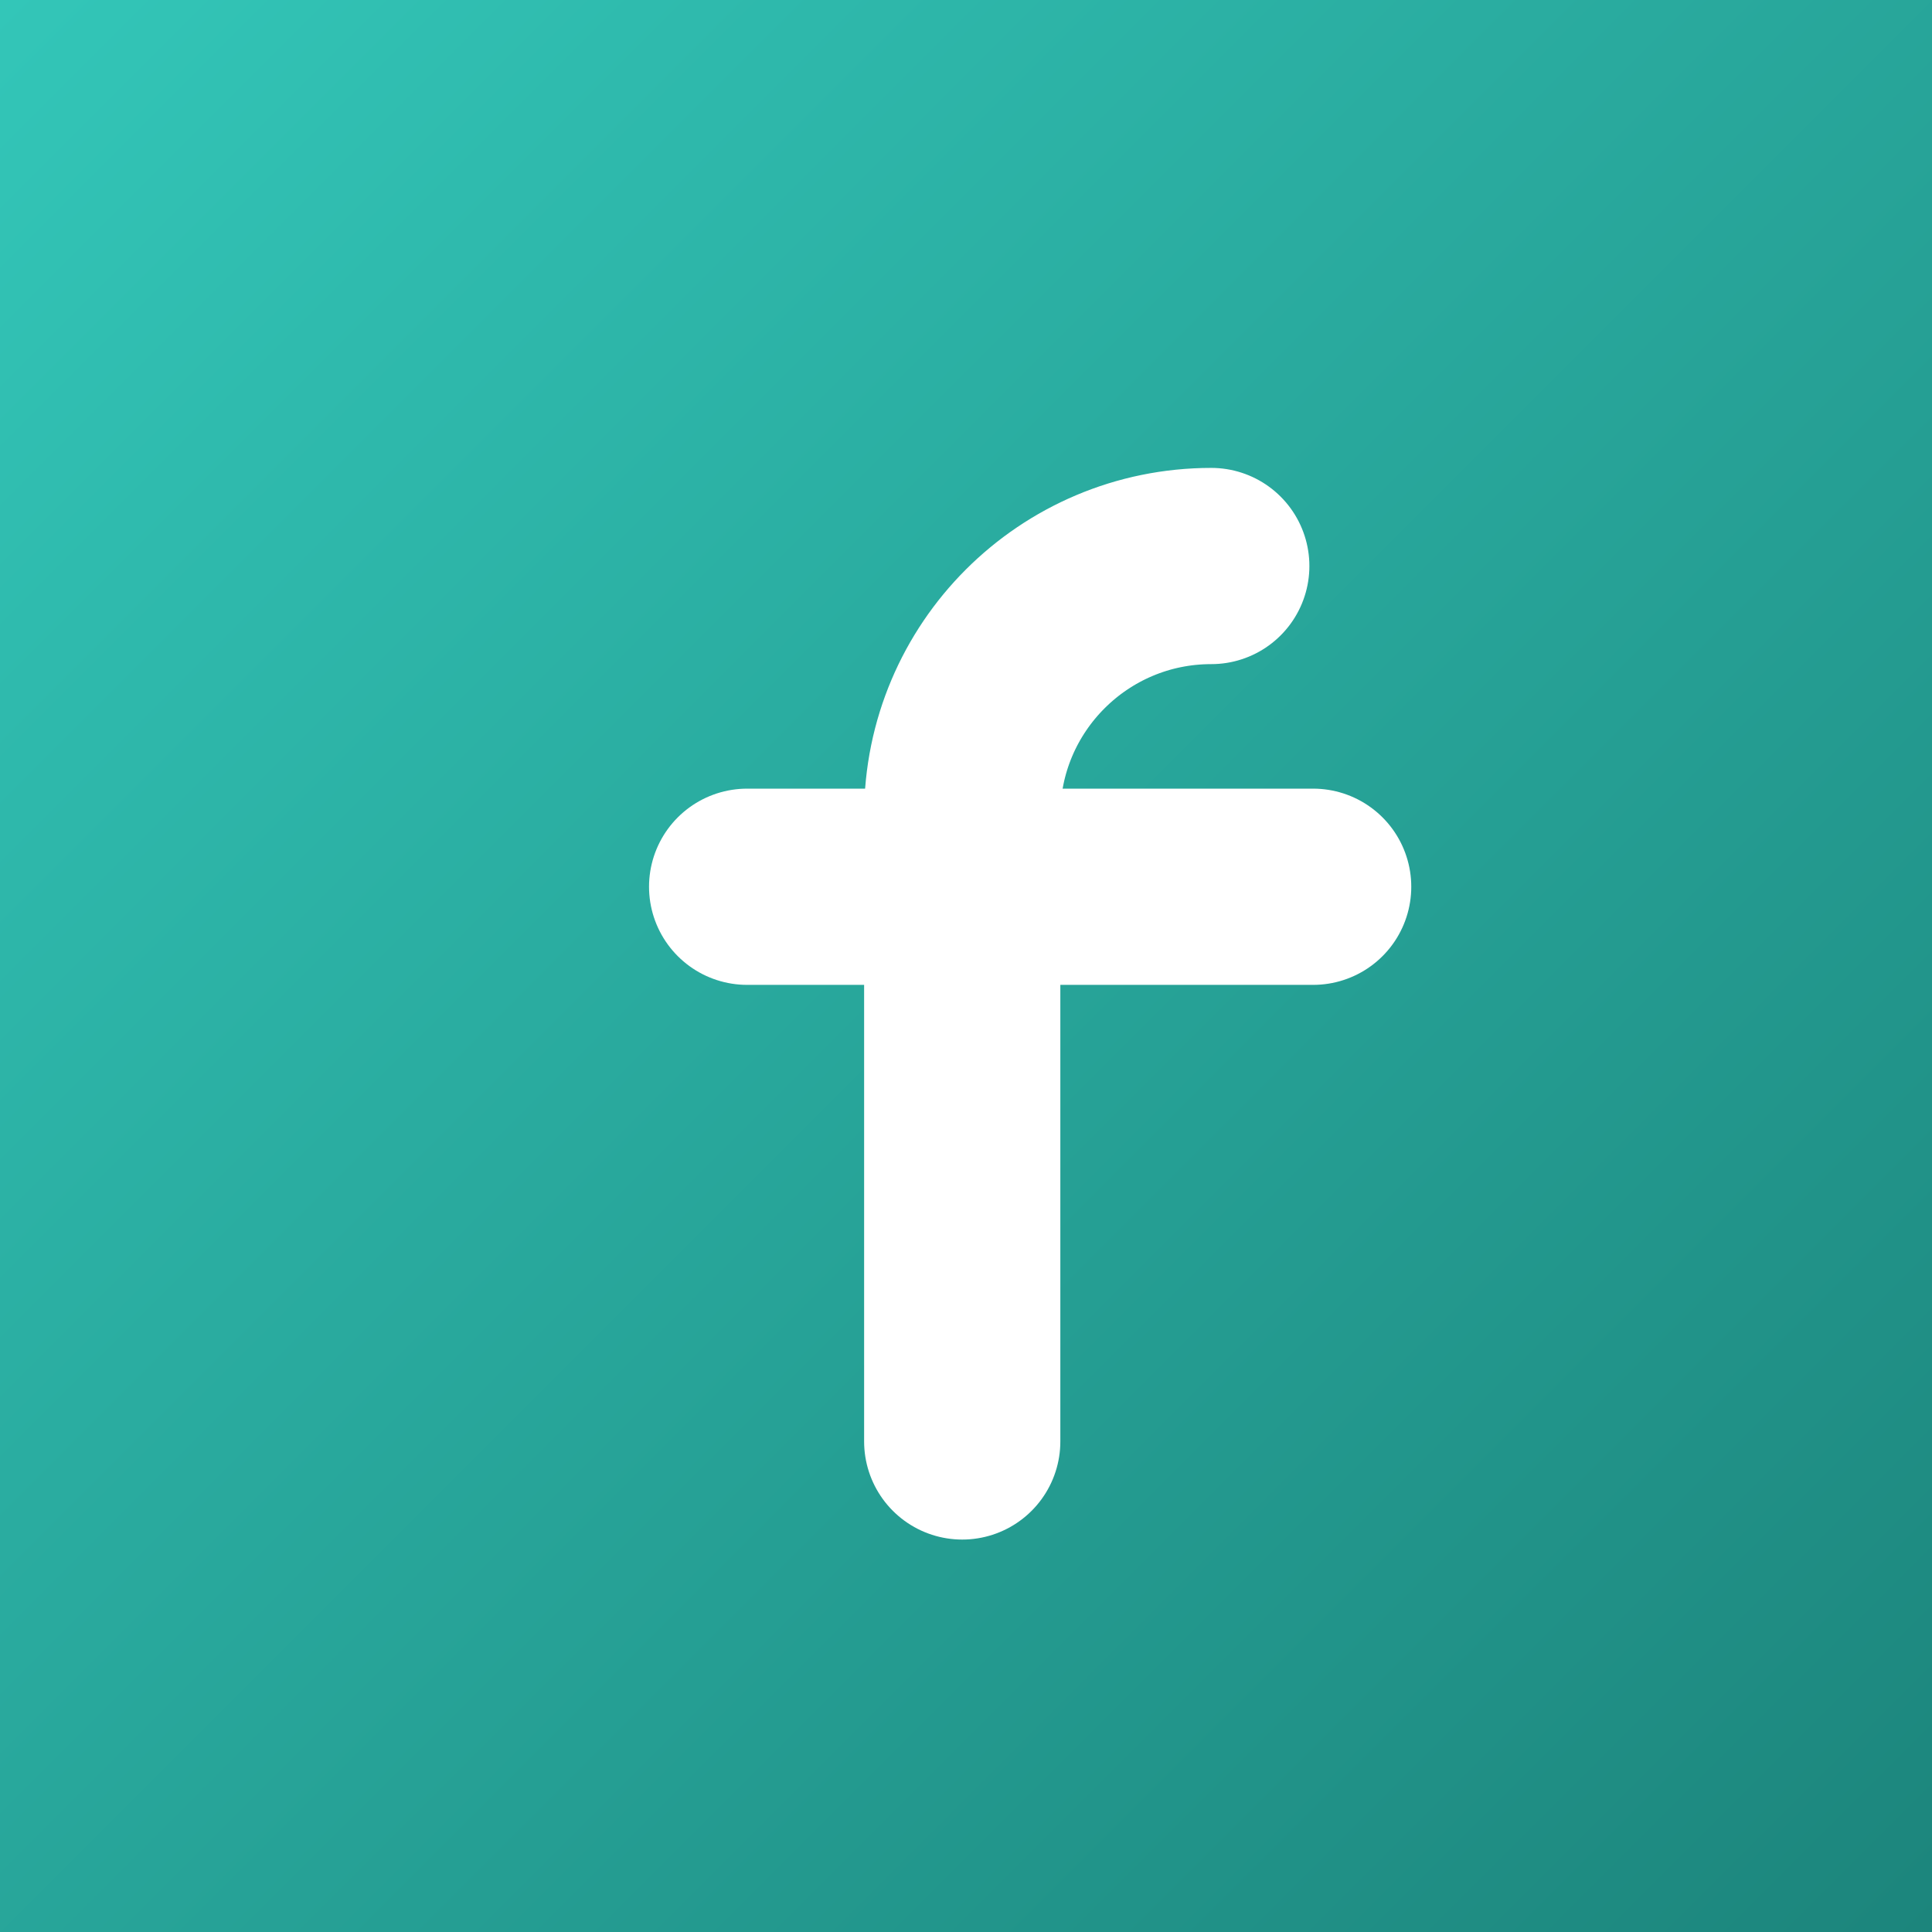
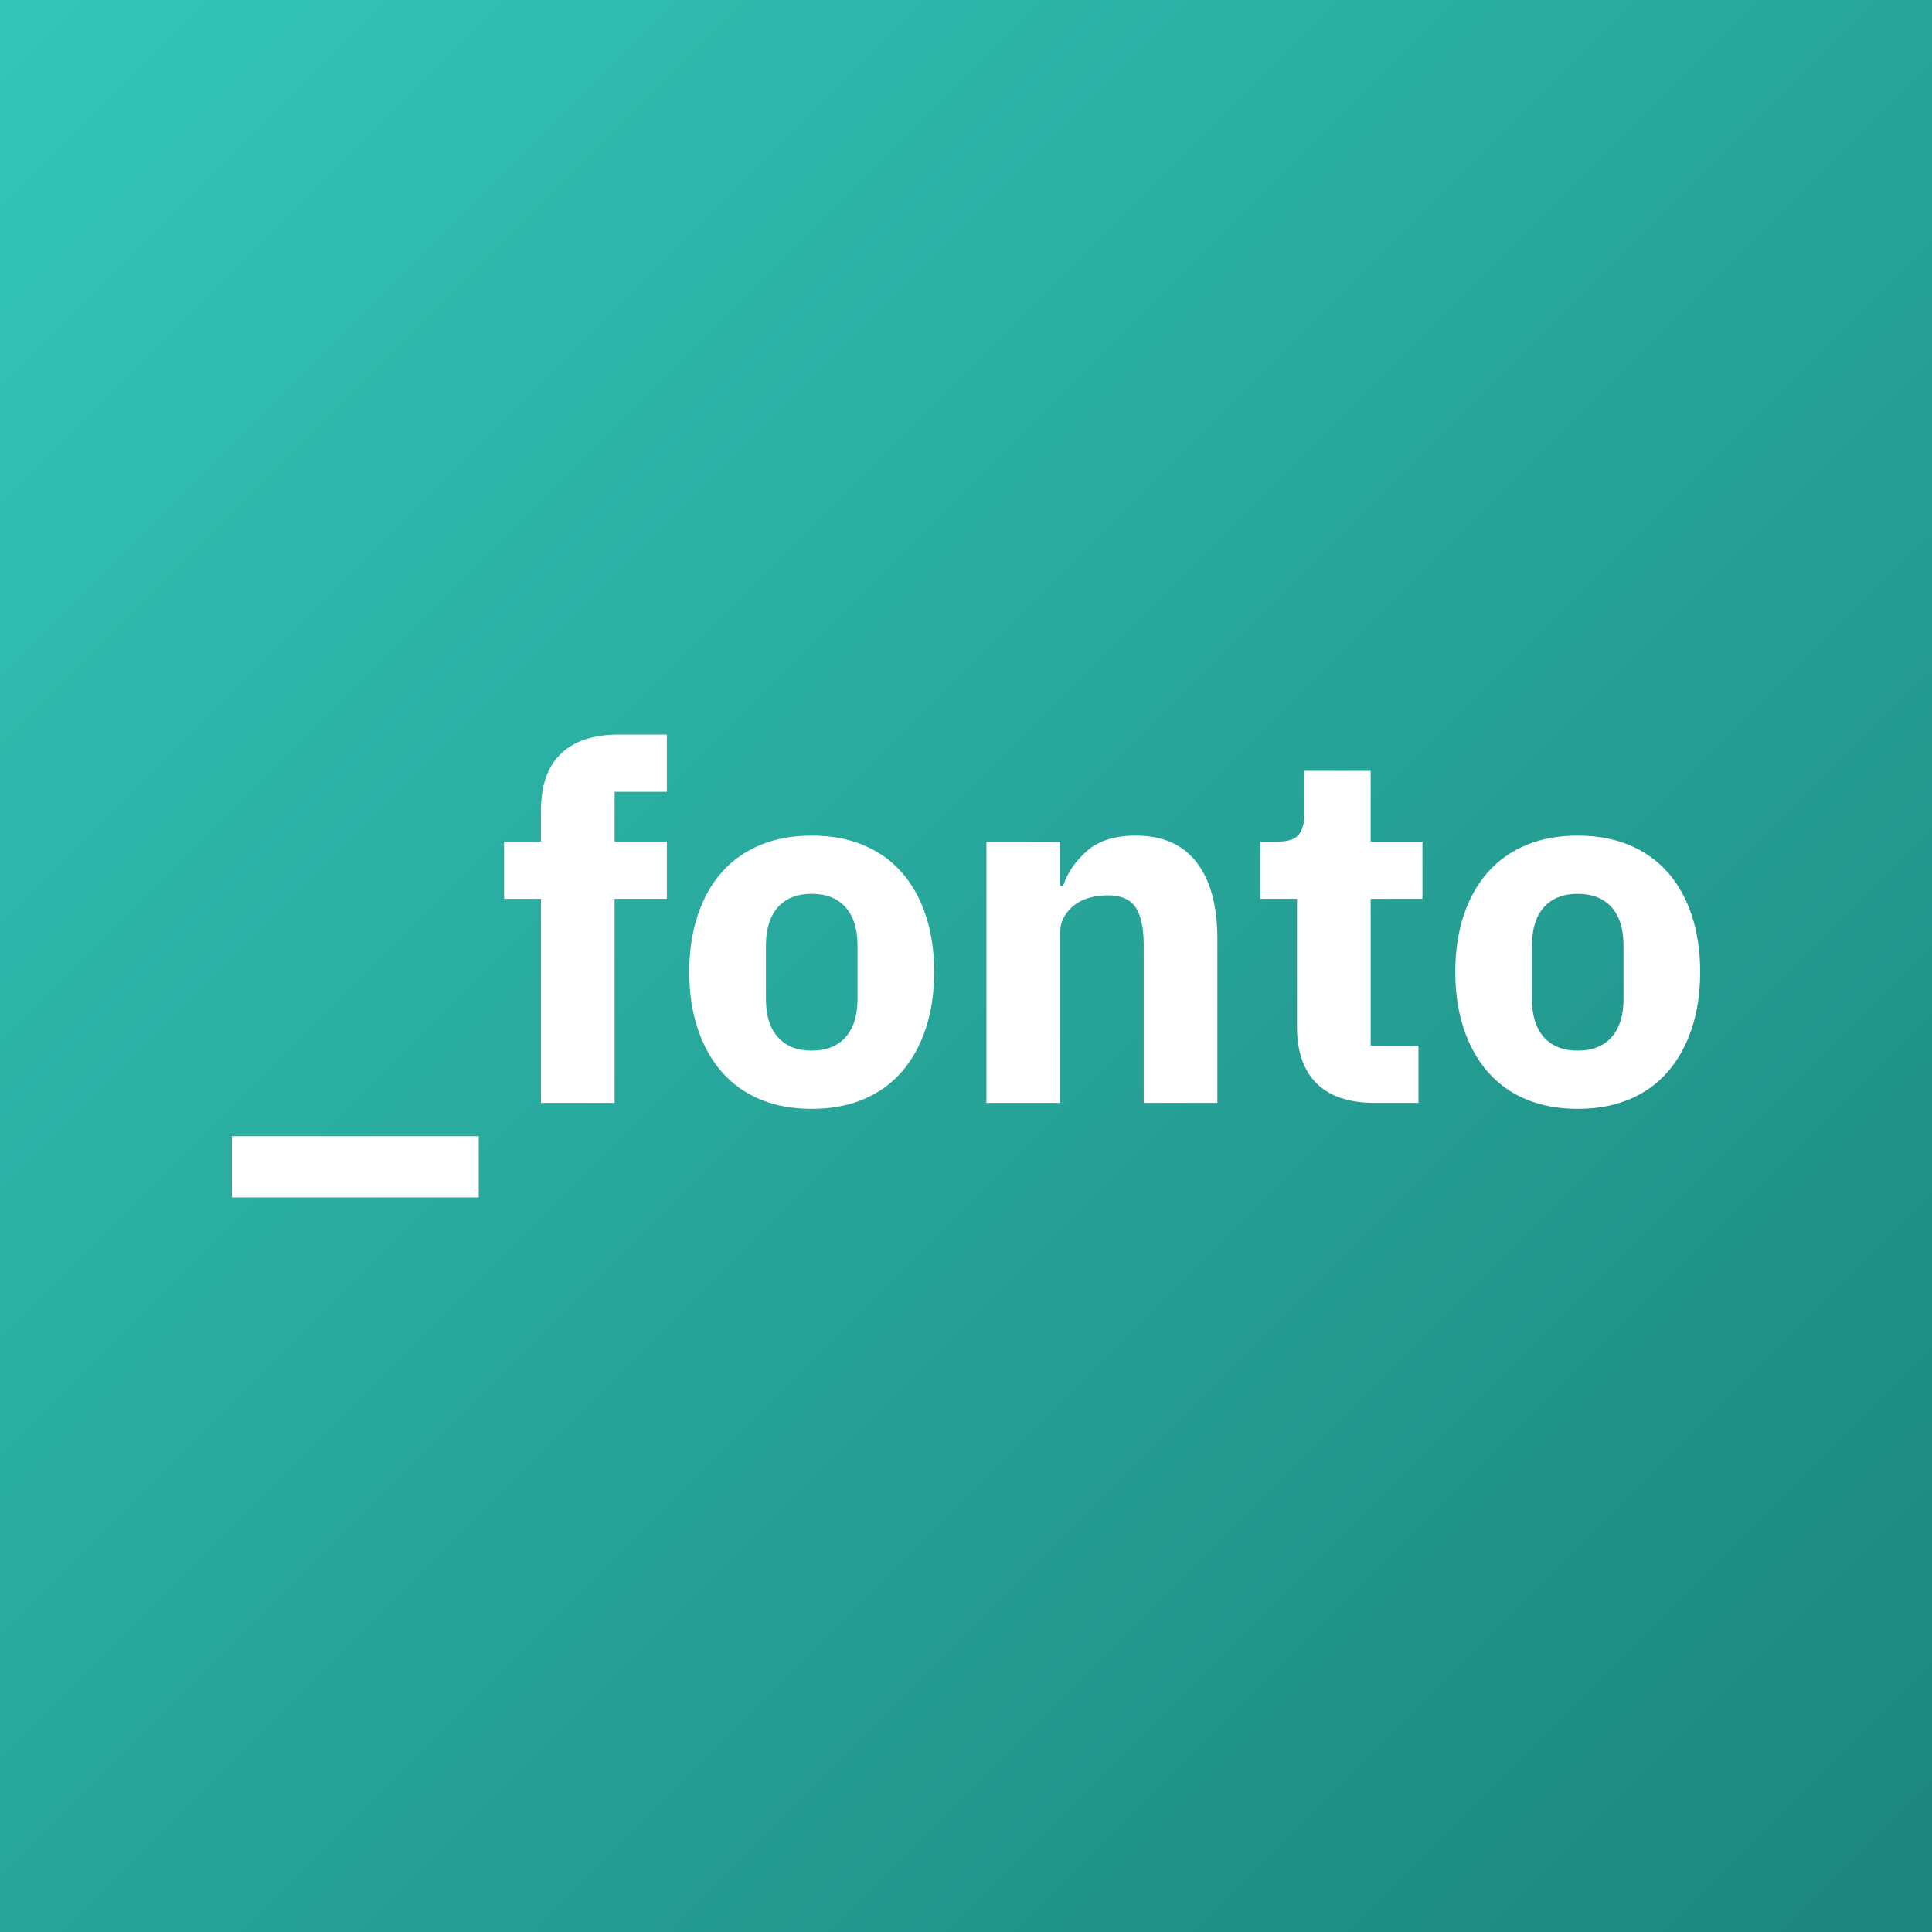
<svg xmlns="http://www.w3.org/2000/svg" width="1024" height="1024" viewBox="0 0 1024 1024" fill="none">
  <defs>
    <linearGradient id="bg" x1="0" y1="0" x2="1024" y2="1024" gradientUnits="userSpaceOnUse">
      <stop offset="0" stop-color="#33C6B8" />
      <stop offset="1" stop-color="#1C857C" />
    </linearGradient>
  </defs>
  <rect width="1024" height="1024" fill="url(#bg)" />
-   <g fill="none" stroke="#FFFFFF" stroke-width="104" stroke-linecap="round" stroke-linejoin="round">
-     <path d="M642 300              a132 132 0 0 0 -132 132              v332" />
-     <path d="M396 470 h300" />
+   <g transform="translate(114.97 584.55)">
+     <path d="M138.764 50.124L7.914 50.124L7.914 17.675L138.764 17.675L138.764 50.124M171.740 0L171.740-108.162L152.218-108.162L152.218-138.500L171.740-138.500L171.740-154.857Q171.740-174.906 182.293-185.063Q192.845-195.220 213.159-195.220L238.484-195.220L238.484-164.881L210.784-164.881L210.784-138.500L238.484-138.500L238.484-108.162L210.784-108.162L210.784 0L171.740 0M315.253 3.166Q299.952 3.166 287.949-1.847Q275.945-6.859 267.635-16.356Q259.325-25.853 254.841-39.308Q250.356-52.762 250.356-69.382Q250.356-86.002 254.841-99.456Q259.325-112.911 267.635-122.276Q275.945-131.641 287.949-136.654Q299.952-141.666 315.253-141.666Q330.554-141.666 342.558-136.654Q354.561-131.641 362.871-122.276Q371.181-112.911 375.666-99.456Q380.150-86.002 380.150-69.382Q380.150-52.762 375.666-39.308Q371.181-25.853 362.871-16.356Q354.561-6.859 342.558-1.847Q330.554 3.166 315.253 3.166M315.253-27.700Q326.861-27.700 333.192-34.823Q339.524-41.946 339.524-55.136L339.524-83.364Q339.524-96.555 333.192-103.677Q326.861-110.800 315.253-110.800Q303.646-110.800 297.314-103.677Q290.983-96.555 290.983-83.364L290.983-55.136Q290.983-41.946 297.314-34.823Q303.646-27.700 315.253-27.700M446.894 0L407.851 0L407.851-138.500L446.894-138.500L446.894-115.021L448.477-115.021Q452.171-125.837 461.404-133.752Q470.637-141.666 486.994-141.666Q508.362-141.666 519.310-127.420Q530.258-113.175 530.258-86.794L530.258 0L491.215 0L491.215-83.628Q491.215-97.082 486.994-103.545Q482.773-110.009 471.956-110.009Q467.208-110.009 462.723-108.822Q458.238-107.635 454.677-104.996Q451.115-102.358 449.005-98.533Q446.894-94.708 446.894-89.695L446.894 0M636.838 0L613.622 0Q593.309 0 582.889-10.289Q572.468-20.577 572.468-40.363L572.468-108.162L552.946-108.162L552.946-138.500L562.707-138.500Q570.621-138.500 573.523-142.326Q576.425-146.151 576.425-153.274L576.425-175.961L611.512-175.961L611.512-138.500L638.948-138.500L638.948-108.162L611.512-108.162L611.512-30.338L636.838-30.338L636.838 0M721.257 3.166Q705.956 3.166 693.953-1.847Q681.949-6.859 673.639-16.356Q665.329-25.853 660.844-39.308Q656.360-52.762 656.360-69.382Q656.360-86.002 660.844-99.456Q665.329-112.911 673.639-122.276Q681.949-131.641 693.953-136.654Q705.956-141.666 721.257-141.666Q736.558-141.666 748.561-136.654Q760.565-131.641 768.875-122.276Q777.185-112.911 781.670-99.456Q786.154-86.002 786.154-69.382Q786.154-52.762 781.670-39.308Q777.185-25.853 768.875-16.356Q760.565-6.859 748.561-1.847Q736.558 3.166 721.257 3.166M721.257-27.700Q732.865-27.700 739.196-34.823Q745.528-41.946 745.528-55.136L745.528-83.364Q745.528-96.555 739.196-103.677Q732.865-110.800 721.257-110.800Q709.649-110.800 703.318-103.677Q696.986-96.555 696.986-83.364L696.986-55.136Q696.986-41.946 703.318-34.823Q709.649-27.700 721.257-27.700" fill="#FFFFFF" />
  </g>
</svg>
